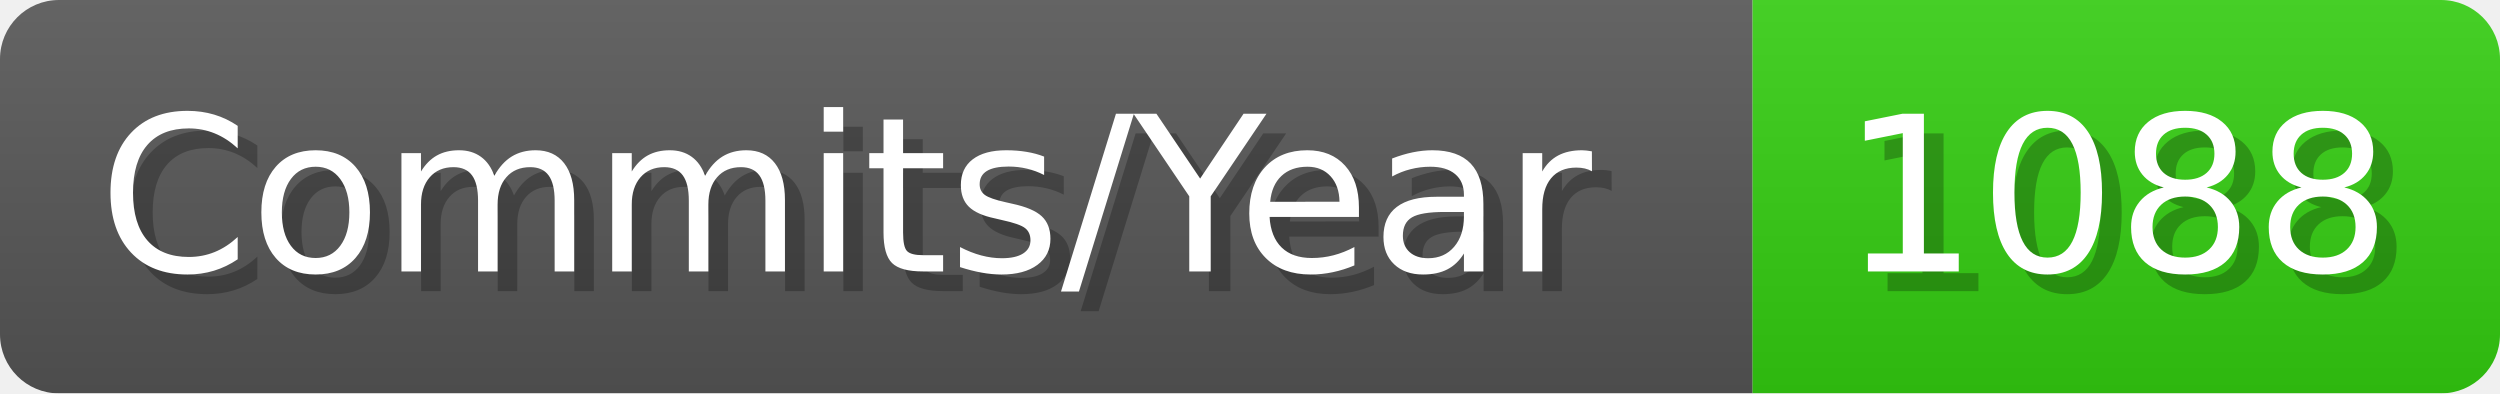
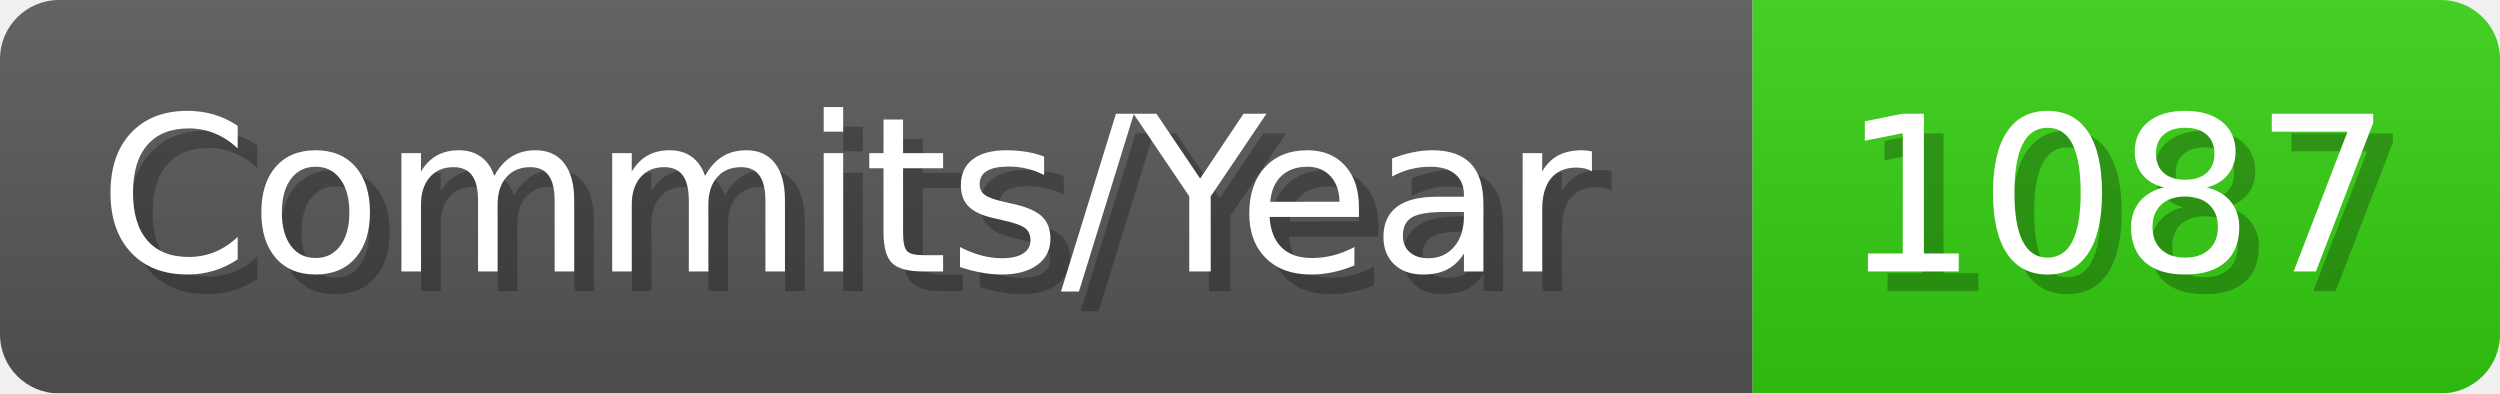
- <svg xmlns="http://www.w3.org/2000/svg" width="127.1" height="20" viewBox="0 0 1271 200" role="img" aria-label="Commits/Year: 1088">
+ <svg xmlns="http://www.w3.org/2000/svg" width="127.1" height="20" viewBox="0 0 1271 200" role="img" aria-label="Commits/Year: 1087">
  <linearGradient id="aUPdi" x2="0" y2="100%">
    <stop offset="0" stop-opacity=".1" stop-color="#EEE" />
    <stop offset="1" stop-opacity=".1" />
  </linearGradient>
  <mask id="WfAiQ">
    <rect width="1271" height="200" rx="30" fill="#FFF" />
  </mask>
  <g mask="url(#WfAiQ)">
    <rect width="891" height="200" fill="#555" />
    <rect width="380" height="200" fill="#3C1" x="891" />
    <rect width="1271" height="200" fill="url(#aUPdi)" />
  </g>
  <g aria-hidden="true" fill="#fff" text-anchor="start" font-family="Verdana,DejaVu Sans,sans-serif" font-size="110">
    <text x="60" y="148" textLength="791" fill="#000" opacity="0.25">Commits/Year</text>
    <text x="50" y="138" textLength="791">Commits/Year</text>
-     <text x="946" y="148" textLength="280" fill="#000" opacity="0.25">1088</text>
-     <text x="936" y="138" textLength="280">1088</text>
+     <text x="946" y="148" textLength="280" fill="#000" opacity="0.25">1087</text>
+     <text x="936" y="138" textLength="280">1087</text>
  </g>
</svg>
